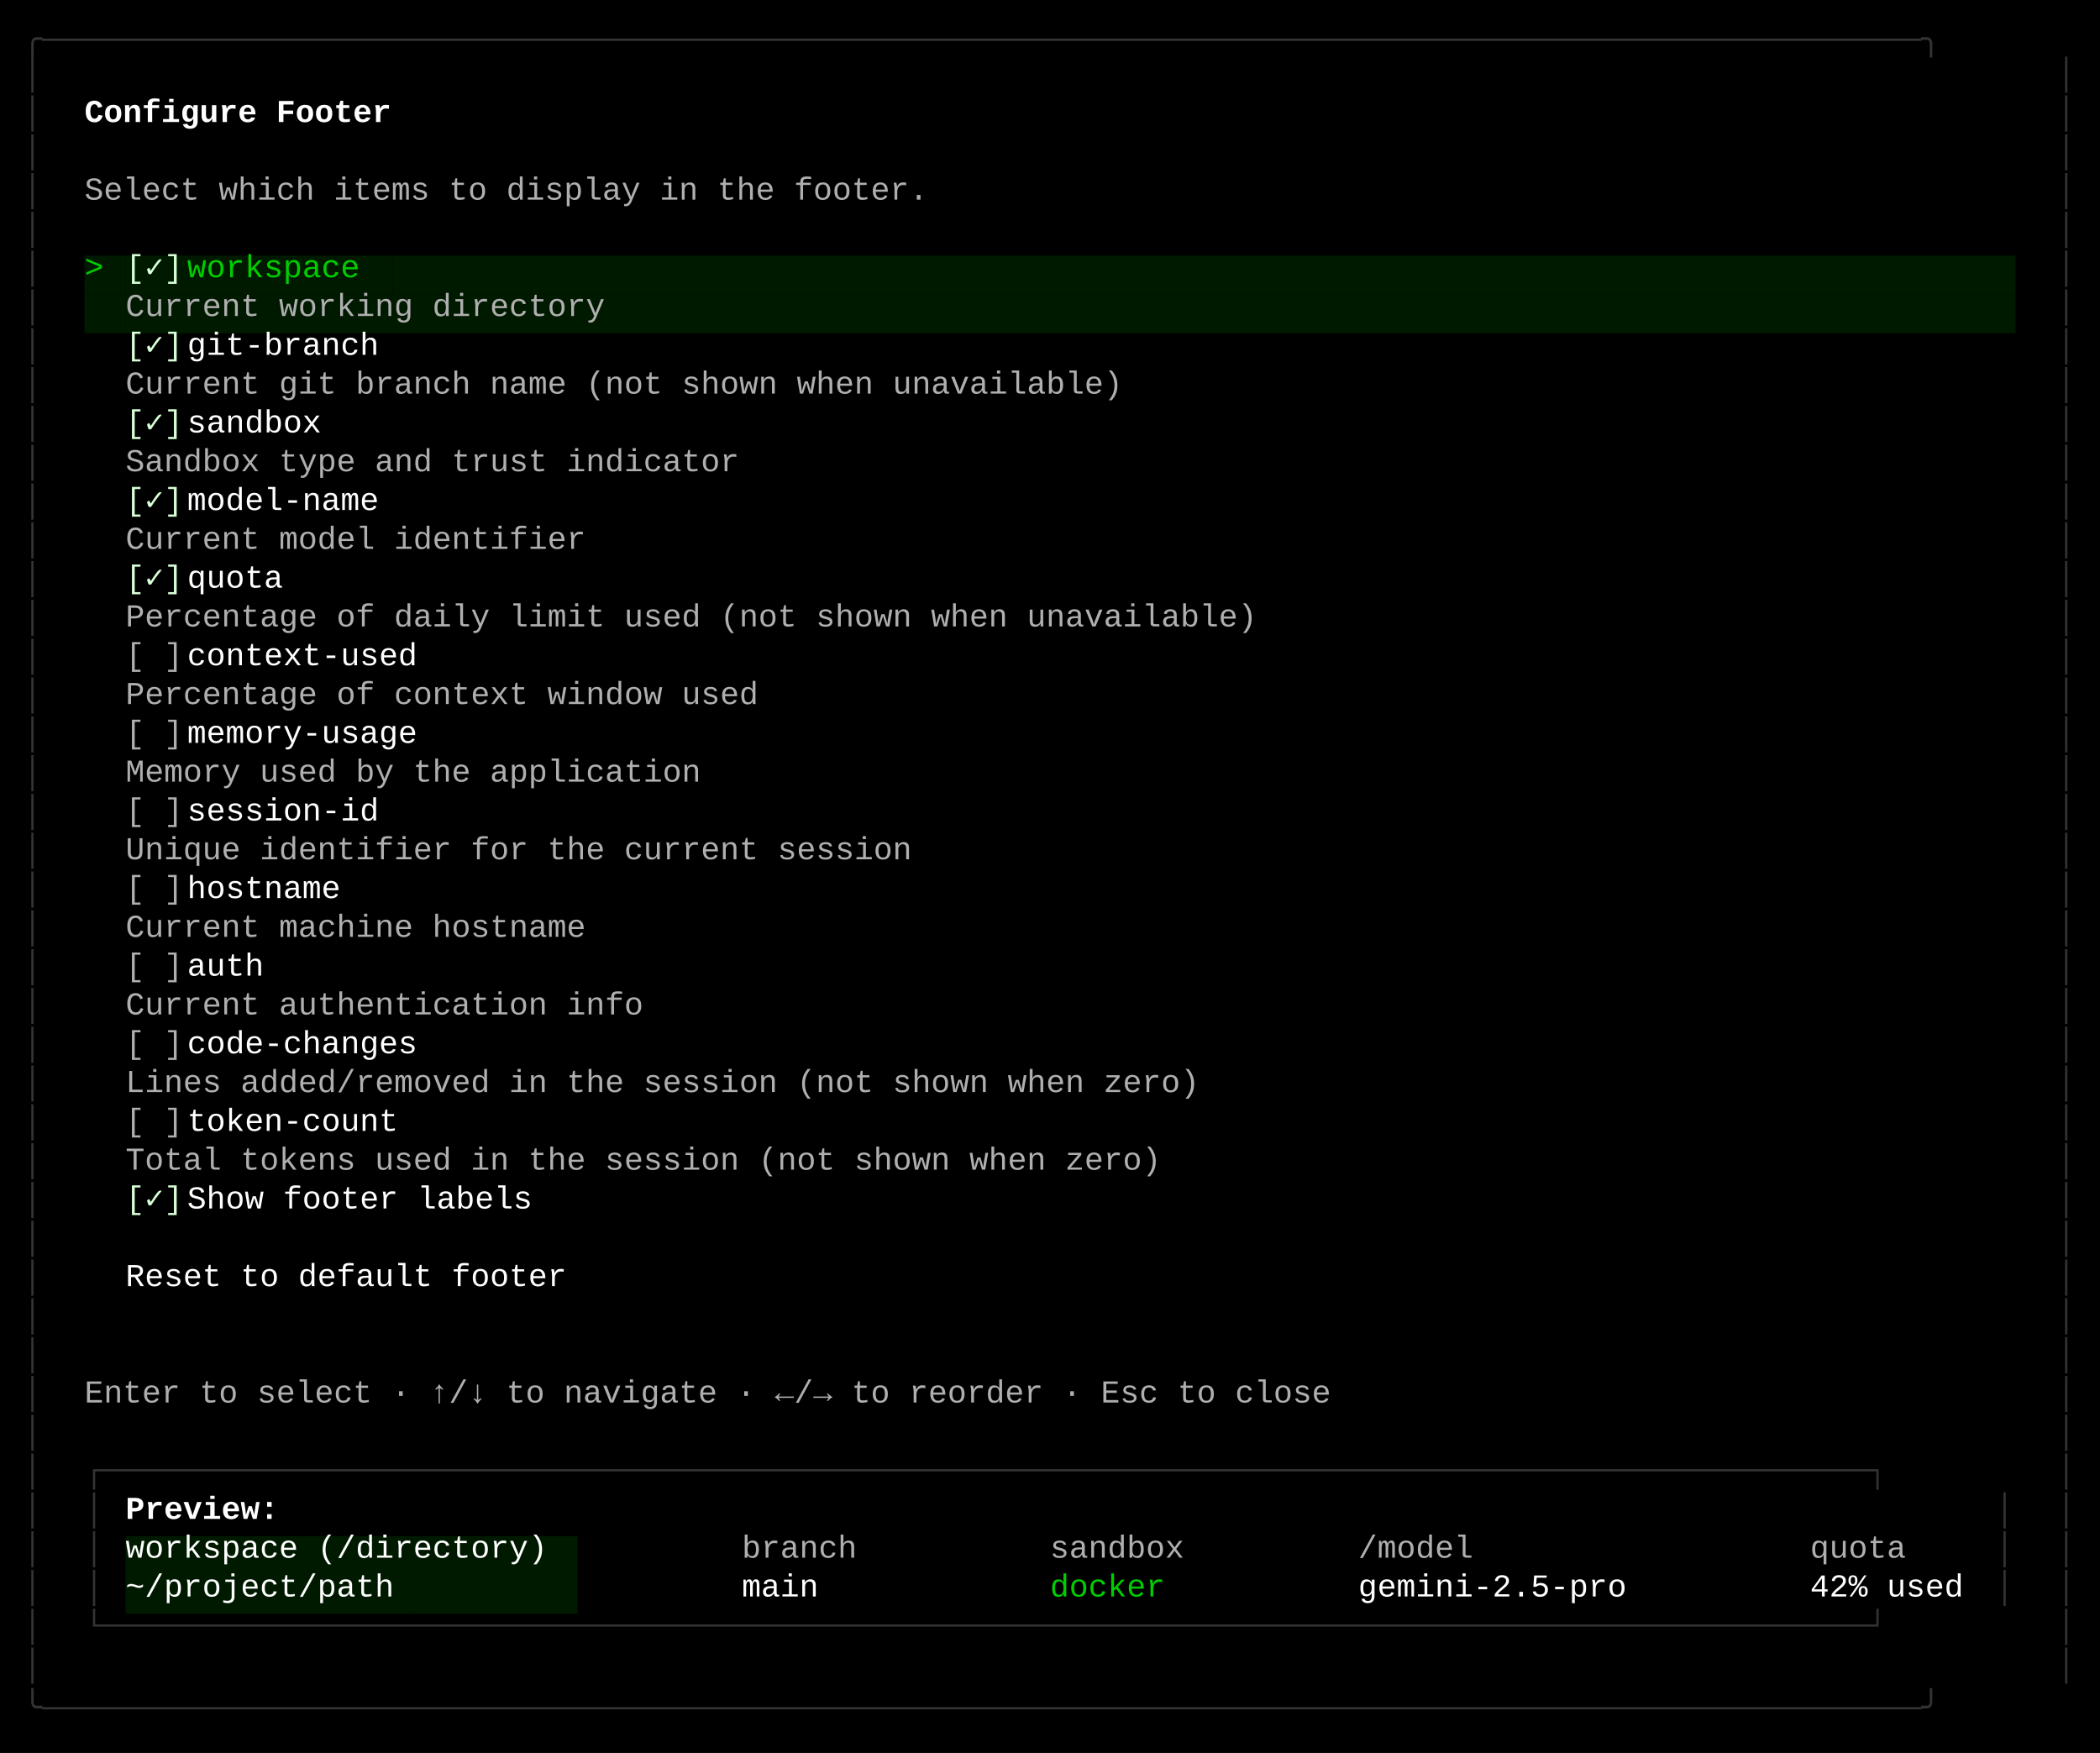
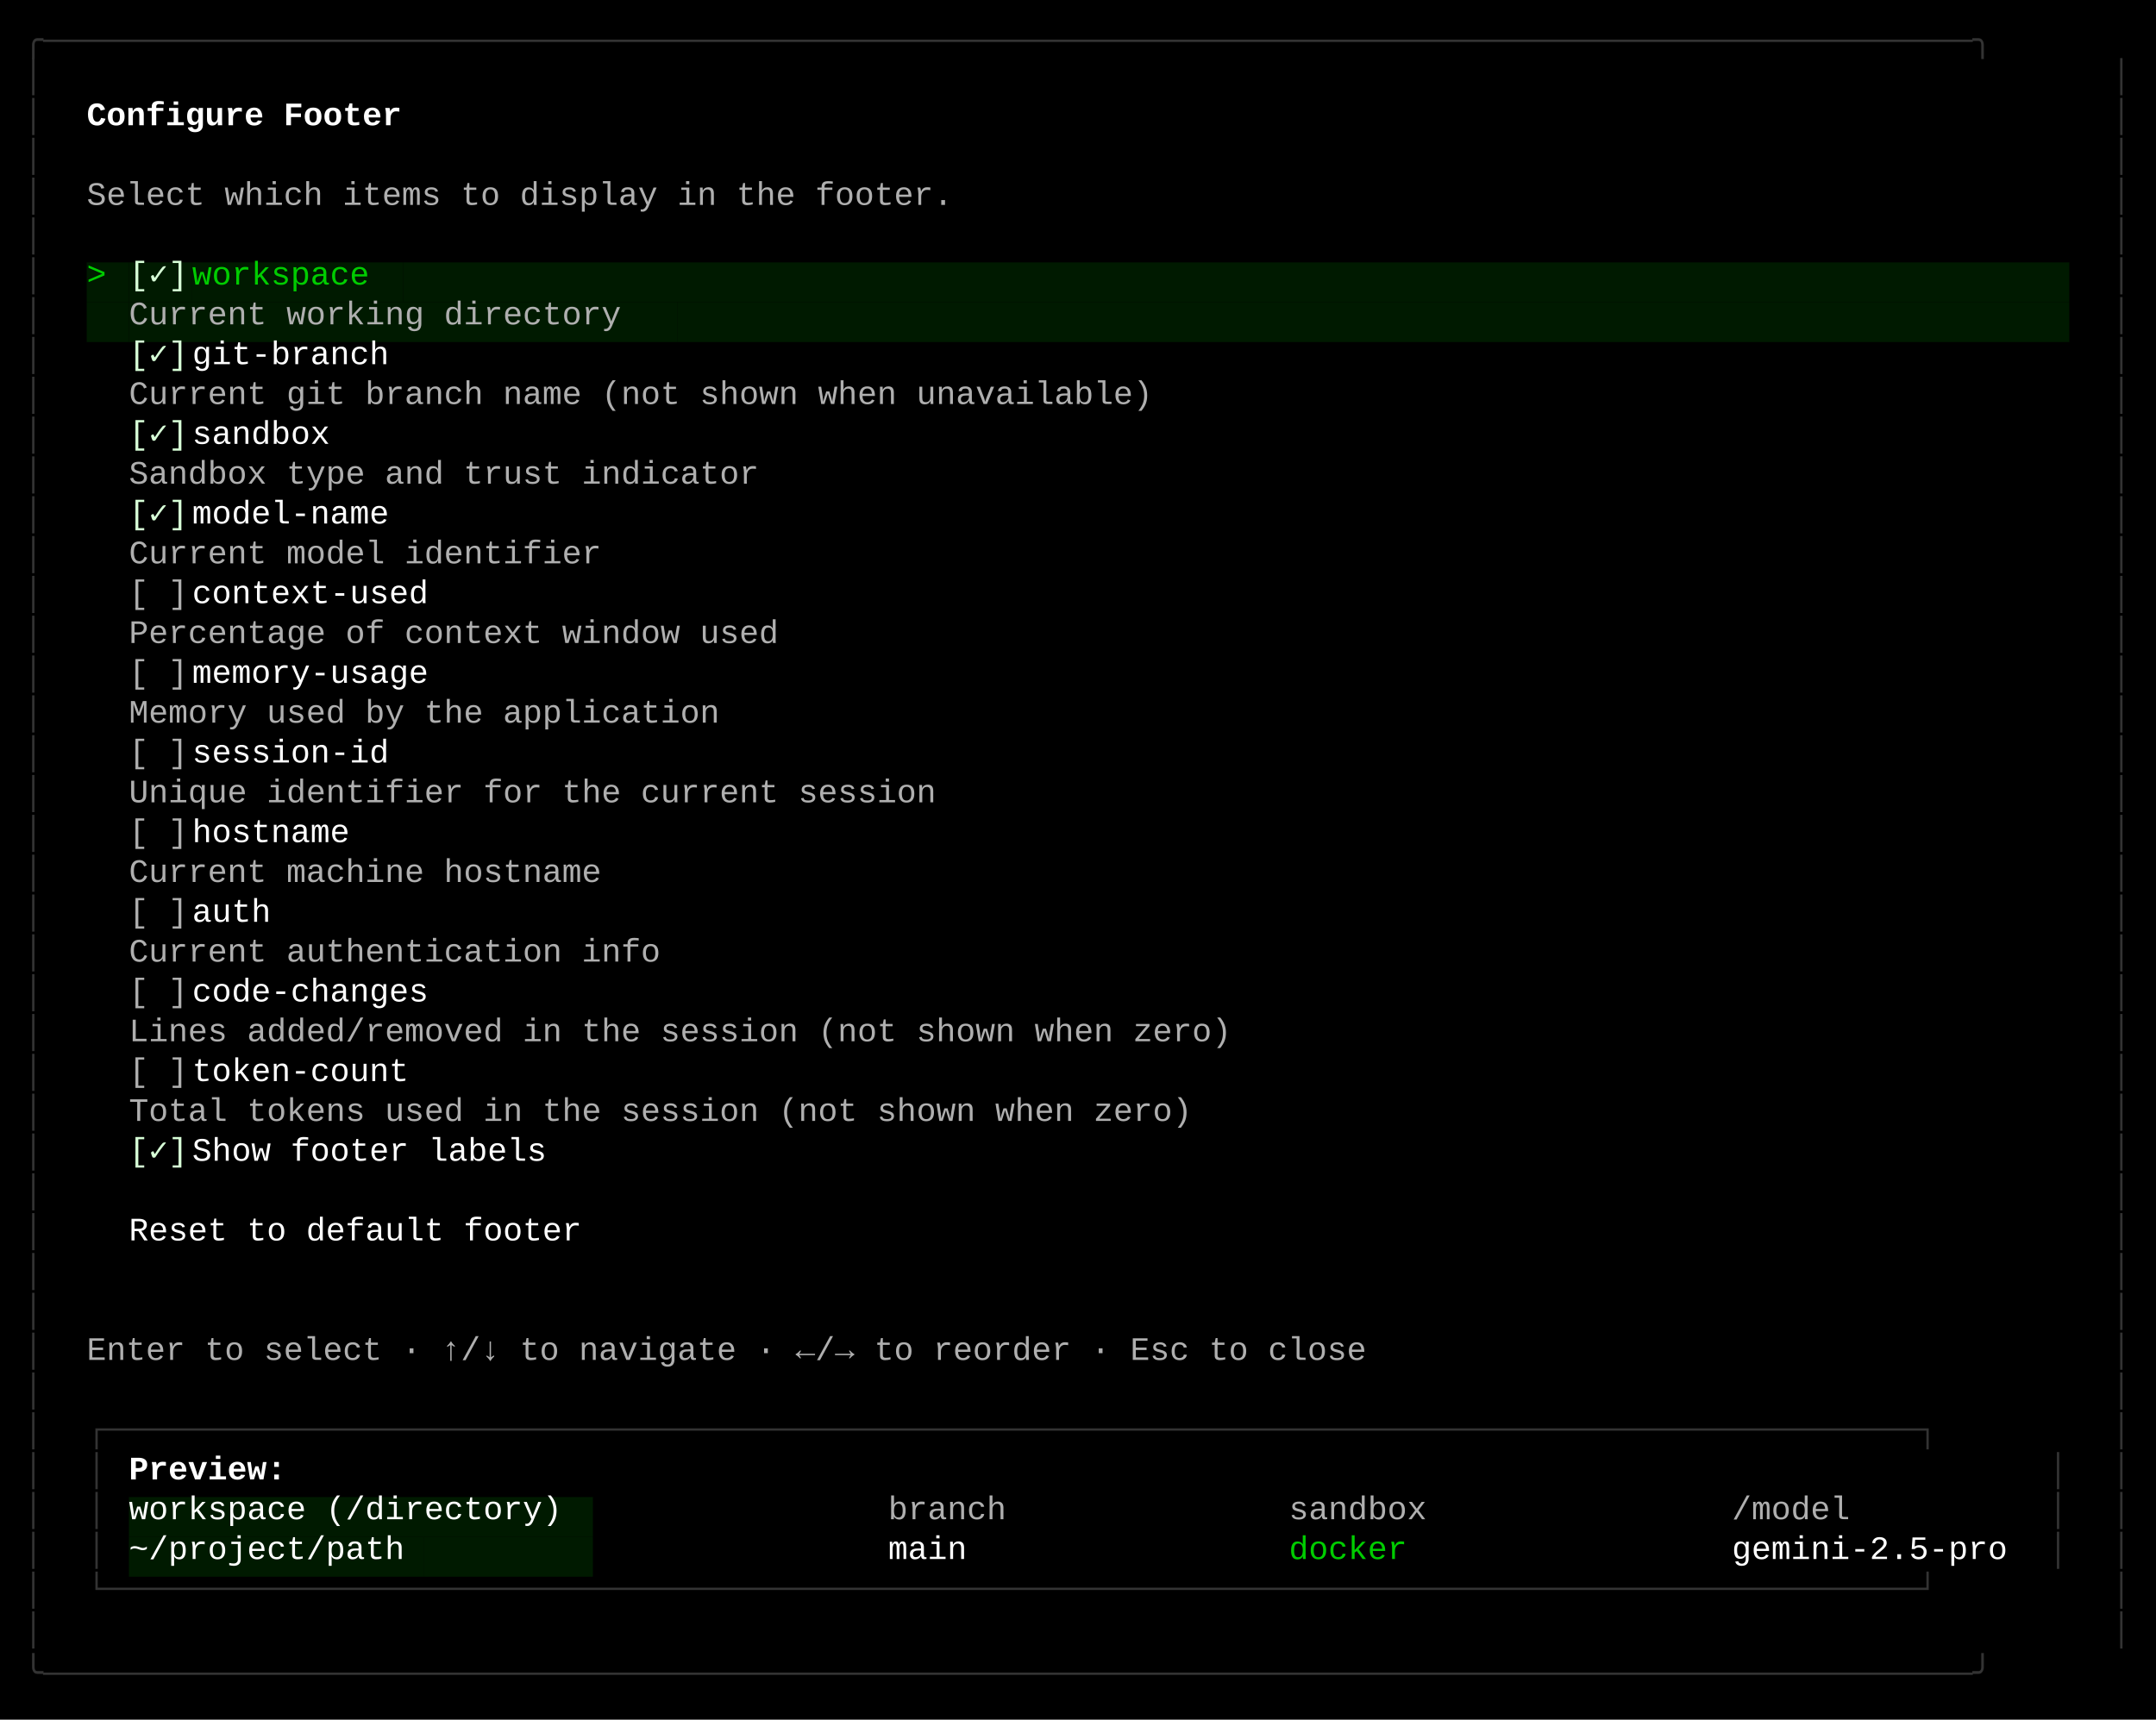
- <svg xmlns="http://www.w3.org/2000/svg" width="920" height="768" viewBox="0 0 920 768">
+ <svg xmlns="http://www.w3.org/2000/svg" width="920" height="734" viewBox="0 0 920 734">
  <style>
    text { font-family: Consolas, "Courier New", monospace; font-size: 14px; dominant-baseline: text-before-edge; white-space: pre; }
  </style>
-   <rect width="920" height="768" fill="#000000" />
+   <rect width="920" height="734" fill="#000000" />
  <g transform="translate(10, 10)">
    <text x="0" y="2" fill="#333333" textLength="900" lengthAdjust="spacingAndGlyphs">╭──────────────────────────────────────────────────────────────────────────────────────────────────╮</text>
    <text x="0" y="19" fill="#333333" textLength="9" lengthAdjust="spacingAndGlyphs">│</text>
    <text x="891" y="19" fill="#333333" textLength="9" lengthAdjust="spacingAndGlyphs">│</text>
    <text x="0" y="36" fill="#333333" textLength="9" lengthAdjust="spacingAndGlyphs">│</text>
    <text x="27" y="36" fill="#ffffff" textLength="144" lengthAdjust="spacingAndGlyphs" font-weight="bold">Configure Footer</text>
    <text x="891" y="36" fill="#333333" textLength="9" lengthAdjust="spacingAndGlyphs">│</text>
    <text x="0" y="53" fill="#333333" textLength="9" lengthAdjust="spacingAndGlyphs">│</text>
    <text x="891" y="53" fill="#333333" textLength="9" lengthAdjust="spacingAndGlyphs">│</text>
    <text x="0" y="70" fill="#333333" textLength="9" lengthAdjust="spacingAndGlyphs">│</text>
    <text x="27" y="70" fill="#afafaf" textLength="396" lengthAdjust="spacingAndGlyphs">Select which items to display in the footer.</text>
    <text x="891" y="70" fill="#333333" textLength="9" lengthAdjust="spacingAndGlyphs">│</text>
    <text x="0" y="87" fill="#333333" textLength="9" lengthAdjust="spacingAndGlyphs">│</text>
    <text x="891" y="87" fill="#333333" textLength="9" lengthAdjust="spacingAndGlyphs">│</text>
    <text x="0" y="104" fill="#333333" textLength="9" lengthAdjust="spacingAndGlyphs">│</text>
    <rect x="27" y="102" width="9" height="17" fill="#001a00" />
    <text x="27" y="104" fill="#00cd00" textLength="9" lengthAdjust="spacingAndGlyphs">&gt;</text>
    <rect x="36" y="102" width="9" height="17" fill="#001a00" />
    <rect x="45" y="102" width="27" height="17" fill="#001a00" />
    <text x="45" y="104" fill="#d7ffd7" textLength="27" lengthAdjust="spacingAndGlyphs">[✓]</text>
    <rect x="72" y="102" width="90" height="17" fill="#001a00" />
    <text x="72" y="104" fill="#00cd00" textLength="90" lengthAdjust="spacingAndGlyphs"> workspace</text>
    <rect x="162" y="102" width="711" height="17" fill="#001a00" />
    <text x="891" y="104" fill="#333333" textLength="9" lengthAdjust="spacingAndGlyphs">│</text>
    <text x="0" y="121" fill="#333333" textLength="9" lengthAdjust="spacingAndGlyphs">│</text>
    <rect x="27" y="119" width="18" height="17" fill="#001a00" />
    <rect x="45" y="119" width="234" height="17" fill="#001a00" />
    <text x="45" y="121" fill="#afafaf" textLength="234" lengthAdjust="spacingAndGlyphs"> Current working directory</text>
    <rect x="279" y="119" width="594" height="17" fill="#001a00" />
    <text x="891" y="121" fill="#333333" textLength="9" lengthAdjust="spacingAndGlyphs">│</text>
    <text x="0" y="138" fill="#333333" textLength="9" lengthAdjust="spacingAndGlyphs">│</text>
    <text x="45" y="138" fill="#d7ffd7" textLength="27" lengthAdjust="spacingAndGlyphs">[✓]</text>
    <text x="72" y="138" fill="#ffffff" textLength="99" lengthAdjust="spacingAndGlyphs"> git-branch</text>
    <text x="891" y="138" fill="#333333" textLength="9" lengthAdjust="spacingAndGlyphs">│</text>
    <text x="0" y="155" fill="#333333" textLength="9" lengthAdjust="spacingAndGlyphs">│</text>
    <text x="45" y="155" fill="#afafaf" textLength="477" lengthAdjust="spacingAndGlyphs"> Current git branch name (not shown when unavailable)</text>
    <text x="891" y="155" fill="#333333" textLength="9" lengthAdjust="spacingAndGlyphs">│</text>
    <text x="0" y="172" fill="#333333" textLength="9" lengthAdjust="spacingAndGlyphs">│</text>
    <text x="45" y="172" fill="#d7ffd7" textLength="27" lengthAdjust="spacingAndGlyphs">[✓]</text>
    <text x="72" y="172" fill="#ffffff" textLength="72" lengthAdjust="spacingAndGlyphs"> sandbox</text>
    <text x="891" y="172" fill="#333333" textLength="9" lengthAdjust="spacingAndGlyphs">│</text>
    <text x="0" y="189" fill="#333333" textLength="9" lengthAdjust="spacingAndGlyphs">│</text>
    <text x="45" y="189" fill="#afafaf" textLength="297" lengthAdjust="spacingAndGlyphs"> Sandbox type and trust indicator</text>
    <text x="891" y="189" fill="#333333" textLength="9" lengthAdjust="spacingAndGlyphs">│</text>
    <text x="0" y="206" fill="#333333" textLength="9" lengthAdjust="spacingAndGlyphs">│</text>
    <text x="45" y="206" fill="#d7ffd7" textLength="27" lengthAdjust="spacingAndGlyphs">[✓]</text>
    <text x="72" y="206" fill="#ffffff" textLength="99" lengthAdjust="spacingAndGlyphs"> model-name</text>
    <text x="891" y="206" fill="#333333" textLength="9" lengthAdjust="spacingAndGlyphs">│</text>
    <text x="0" y="223" fill="#333333" textLength="9" lengthAdjust="spacingAndGlyphs">│</text>
    <text x="45" y="223" fill="#afafaf" textLength="225" lengthAdjust="spacingAndGlyphs"> Current model identifier</text>
    <text x="891" y="223" fill="#333333" textLength="9" lengthAdjust="spacingAndGlyphs">│</text>
    <text x="0" y="240" fill="#333333" textLength="9" lengthAdjust="spacingAndGlyphs">│</text>
-     <text x="45" y="240" fill="#d7ffd7" textLength="27" lengthAdjust="spacingAndGlyphs">[✓]</text>
-     <text x="72" y="240" fill="#ffffff" textLength="54" lengthAdjust="spacingAndGlyphs"> quota</text>
+     <text x="45" y="240" fill="#afafaf" textLength="27" lengthAdjust="spacingAndGlyphs">[ ]</text>
+     <text x="72" y="240" fill="#ffffff" textLength="117" lengthAdjust="spacingAndGlyphs"> context-used</text>
    <text x="891" y="240" fill="#333333" textLength="9" lengthAdjust="spacingAndGlyphs">│</text>
    <text x="0" y="257" fill="#333333" textLength="9" lengthAdjust="spacingAndGlyphs">│</text>
-     <text x="45" y="257" fill="#afafaf" textLength="540" lengthAdjust="spacingAndGlyphs"> Percentage of daily limit used (not shown when unavailable)</text>
+     <text x="45" y="257" fill="#afafaf" textLength="306" lengthAdjust="spacingAndGlyphs"> Percentage of context window used</text>
    <text x="891" y="257" fill="#333333" textLength="9" lengthAdjust="spacingAndGlyphs">│</text>
    <text x="0" y="274" fill="#333333" textLength="9" lengthAdjust="spacingAndGlyphs">│</text>
    <text x="45" y="274" fill="#afafaf" textLength="27" lengthAdjust="spacingAndGlyphs">[ ]</text>
-     <text x="72" y="274" fill="#ffffff" textLength="117" lengthAdjust="spacingAndGlyphs"> context-used</text>
+     <text x="72" y="274" fill="#ffffff" textLength="117" lengthAdjust="spacingAndGlyphs"> memory-usage</text>
    <text x="891" y="274" fill="#333333" textLength="9" lengthAdjust="spacingAndGlyphs">│</text>
    <text x="0" y="291" fill="#333333" textLength="9" lengthAdjust="spacingAndGlyphs">│</text>
-     <text x="45" y="291" fill="#afafaf" textLength="306" lengthAdjust="spacingAndGlyphs"> Percentage of context window used</text>
+     <text x="45" y="291" fill="#afafaf" textLength="279" lengthAdjust="spacingAndGlyphs"> Memory used by the application</text>
    <text x="891" y="291" fill="#333333" textLength="9" lengthAdjust="spacingAndGlyphs">│</text>
    <text x="0" y="308" fill="#333333" textLength="9" lengthAdjust="spacingAndGlyphs">│</text>
    <text x="45" y="308" fill="#afafaf" textLength="27" lengthAdjust="spacingAndGlyphs">[ ]</text>
-     <text x="72" y="308" fill="#ffffff" textLength="117" lengthAdjust="spacingAndGlyphs"> memory-usage</text>
+     <text x="72" y="308" fill="#ffffff" textLength="99" lengthAdjust="spacingAndGlyphs"> session-id</text>
    <text x="891" y="308" fill="#333333" textLength="9" lengthAdjust="spacingAndGlyphs">│</text>
    <text x="0" y="325" fill="#333333" textLength="9" lengthAdjust="spacingAndGlyphs">│</text>
-     <text x="45" y="325" fill="#afafaf" textLength="279" lengthAdjust="spacingAndGlyphs"> Memory used by the application</text>
+     <text x="45" y="325" fill="#afafaf" textLength="378" lengthAdjust="spacingAndGlyphs"> Unique identifier for the current session</text>
    <text x="891" y="325" fill="#333333" textLength="9" lengthAdjust="spacingAndGlyphs">│</text>
    <text x="0" y="342" fill="#333333" textLength="9" lengthAdjust="spacingAndGlyphs">│</text>
    <text x="45" y="342" fill="#afafaf" textLength="27" lengthAdjust="spacingAndGlyphs">[ ]</text>
-     <text x="72" y="342" fill="#ffffff" textLength="99" lengthAdjust="spacingAndGlyphs"> session-id</text>
+     <text x="72" y="342" fill="#ffffff" textLength="81" lengthAdjust="spacingAndGlyphs"> hostname</text>
    <text x="891" y="342" fill="#333333" textLength="9" lengthAdjust="spacingAndGlyphs">│</text>
    <text x="0" y="359" fill="#333333" textLength="9" lengthAdjust="spacingAndGlyphs">│</text>
-     <text x="45" y="359" fill="#afafaf" textLength="378" lengthAdjust="spacingAndGlyphs"> Unique identifier for the current session</text>
+     <text x="45" y="359" fill="#afafaf" textLength="225" lengthAdjust="spacingAndGlyphs"> Current machine hostname</text>
    <text x="891" y="359" fill="#333333" textLength="9" lengthAdjust="spacingAndGlyphs">│</text>
    <text x="0" y="376" fill="#333333" textLength="9" lengthAdjust="spacingAndGlyphs">│</text>
    <text x="45" y="376" fill="#afafaf" textLength="27" lengthAdjust="spacingAndGlyphs">[ ]</text>
-     <text x="72" y="376" fill="#ffffff" textLength="81" lengthAdjust="spacingAndGlyphs"> hostname</text>
+     <text x="72" y="376" fill="#ffffff" textLength="45" lengthAdjust="spacingAndGlyphs"> auth</text>
    <text x="891" y="376" fill="#333333" textLength="9" lengthAdjust="spacingAndGlyphs">│</text>
    <text x="0" y="393" fill="#333333" textLength="9" lengthAdjust="spacingAndGlyphs">│</text>
-     <text x="45" y="393" fill="#afafaf" textLength="225" lengthAdjust="spacingAndGlyphs"> Current machine hostname</text>
+     <text x="45" y="393" fill="#afafaf" textLength="252" lengthAdjust="spacingAndGlyphs"> Current authentication info</text>
    <text x="891" y="393" fill="#333333" textLength="9" lengthAdjust="spacingAndGlyphs">│</text>
    <text x="0" y="410" fill="#333333" textLength="9" lengthAdjust="spacingAndGlyphs">│</text>
    <text x="45" y="410" fill="#afafaf" textLength="27" lengthAdjust="spacingAndGlyphs">[ ]</text>
-     <text x="72" y="410" fill="#ffffff" textLength="45" lengthAdjust="spacingAndGlyphs"> auth</text>
+     <text x="72" y="410" fill="#ffffff" textLength="117" lengthAdjust="spacingAndGlyphs"> code-changes</text>
    <text x="891" y="410" fill="#333333" textLength="9" lengthAdjust="spacingAndGlyphs">│</text>
    <text x="0" y="427" fill="#333333" textLength="9" lengthAdjust="spacingAndGlyphs">│</text>
-     <text x="45" y="427" fill="#afafaf" textLength="252" lengthAdjust="spacingAndGlyphs"> Current authentication info</text>
+     <text x="45" y="427" fill="#afafaf" textLength="513" lengthAdjust="spacingAndGlyphs"> Lines added/removed in the session (not shown when zero)</text>
    <text x="891" y="427" fill="#333333" textLength="9" lengthAdjust="spacingAndGlyphs">│</text>
    <text x="0" y="444" fill="#333333" textLength="9" lengthAdjust="spacingAndGlyphs">│</text>
    <text x="45" y="444" fill="#afafaf" textLength="27" lengthAdjust="spacingAndGlyphs">[ ]</text>
-     <text x="72" y="444" fill="#ffffff" textLength="117" lengthAdjust="spacingAndGlyphs"> code-changes</text>
+     <text x="72" y="444" fill="#ffffff" textLength="108" lengthAdjust="spacingAndGlyphs"> token-count</text>
    <text x="891" y="444" fill="#333333" textLength="9" lengthAdjust="spacingAndGlyphs">│</text>
    <text x="0" y="461" fill="#333333" textLength="9" lengthAdjust="spacingAndGlyphs">│</text>
-     <text x="45" y="461" fill="#afafaf" textLength="513" lengthAdjust="spacingAndGlyphs"> Lines added/removed in the session (not shown when zero)</text>
+     <text x="45" y="461" fill="#afafaf" textLength="495" lengthAdjust="spacingAndGlyphs"> Total tokens used in the session (not shown when zero)</text>
    <text x="891" y="461" fill="#333333" textLength="9" lengthAdjust="spacingAndGlyphs">│</text>
    <text x="0" y="478" fill="#333333" textLength="9" lengthAdjust="spacingAndGlyphs">│</text>
-     <text x="45" y="478" fill="#afafaf" textLength="27" lengthAdjust="spacingAndGlyphs">[ ]</text>
-     <text x="72" y="478" fill="#ffffff" textLength="108" lengthAdjust="spacingAndGlyphs"> token-count</text>
+     <text x="45" y="478" fill="#d7ffd7" textLength="27" lengthAdjust="spacingAndGlyphs">[✓]</text>
+     <text x="72" y="478" fill="#ffffff" textLength="171" lengthAdjust="spacingAndGlyphs"> Show footer labels</text>
    <text x="891" y="478" fill="#333333" textLength="9" lengthAdjust="spacingAndGlyphs">│</text>
    <text x="0" y="495" fill="#333333" textLength="9" lengthAdjust="spacingAndGlyphs">│</text>
-     <text x="45" y="495" fill="#afafaf" textLength="495" lengthAdjust="spacingAndGlyphs"> Total tokens used in the session (not shown when zero)</text>
    <text x="891" y="495" fill="#333333" textLength="9" lengthAdjust="spacingAndGlyphs">│</text>
    <text x="0" y="512" fill="#333333" textLength="9" lengthAdjust="spacingAndGlyphs">│</text>
-     <text x="45" y="512" fill="#d7ffd7" textLength="27" lengthAdjust="spacingAndGlyphs">[✓]</text>
-     <text x="72" y="512" fill="#ffffff" textLength="171" lengthAdjust="spacingAndGlyphs"> Show footer labels</text>
+     <text x="45" y="512" fill="#ffffff" textLength="207" lengthAdjust="spacingAndGlyphs">Reset to default footer</text>
    <text x="891" y="512" fill="#333333" textLength="9" lengthAdjust="spacingAndGlyphs">│</text>
    <text x="0" y="529" fill="#333333" textLength="9" lengthAdjust="spacingAndGlyphs">│</text>
    <text x="891" y="529" fill="#333333" textLength="9" lengthAdjust="spacingAndGlyphs">│</text>
    <text x="0" y="546" fill="#333333" textLength="9" lengthAdjust="spacingAndGlyphs">│</text>
-     <text x="45" y="546" fill="#ffffff" textLength="207" lengthAdjust="spacingAndGlyphs">Reset to default footer</text>
    <text x="891" y="546" fill="#333333" textLength="9" lengthAdjust="spacingAndGlyphs">│</text>
    <text x="0" y="563" fill="#333333" textLength="9" lengthAdjust="spacingAndGlyphs">│</text>
+     <text x="27" y="563" fill="#afafaf" textLength="585" lengthAdjust="spacingAndGlyphs">Enter to select · ↑/↓ to navigate · ←/→ to reorder · Esc to close</text>
    <text x="891" y="563" fill="#333333" textLength="9" lengthAdjust="spacingAndGlyphs">│</text>
    <text x="0" y="580" fill="#333333" textLength="9" lengthAdjust="spacingAndGlyphs">│</text>
    <text x="891" y="580" fill="#333333" textLength="9" lengthAdjust="spacingAndGlyphs">│</text>
    <text x="0" y="597" fill="#333333" textLength="9" lengthAdjust="spacingAndGlyphs">│</text>
-     <text x="27" y="597" fill="#afafaf" textLength="585" lengthAdjust="spacingAndGlyphs">Enter to select · ↑/↓ to navigate · ←/→ to reorder · Esc to close</text>
+     <text x="27" y="597" fill="#333333" textLength="846" lengthAdjust="spacingAndGlyphs">┌────────────────────────────────────────────────────────────────────────────────────────────┐</text>
    <text x="891" y="597" fill="#333333" textLength="9" lengthAdjust="spacingAndGlyphs">│</text>
    <text x="0" y="614" fill="#333333" textLength="9" lengthAdjust="spacingAndGlyphs">│</text>
+     <text x="27" y="614" fill="#333333" textLength="9" lengthAdjust="spacingAndGlyphs">│</text>
+     <text x="45" y="614" fill="#ffffff" textLength="72" lengthAdjust="spacingAndGlyphs" font-weight="bold">Preview:</text>
+     <text x="864" y="614" fill="#333333" textLength="9" lengthAdjust="spacingAndGlyphs">│</text>
    <text x="891" y="614" fill="#333333" textLength="9" lengthAdjust="spacingAndGlyphs">│</text>
    <text x="0" y="631" fill="#333333" textLength="9" lengthAdjust="spacingAndGlyphs">│</text>
-     <text x="27" y="631" fill="#333333" textLength="846" lengthAdjust="spacingAndGlyphs">┌────────────────────────────────────────────────────────────────────────────────────────────┐</text>
+     <text x="27" y="631" fill="#333333" textLength="9" lengthAdjust="spacingAndGlyphs">│</text>
+     <rect x="45" y="629" width="198" height="17" fill="#001a00" />
+     <text x="45" y="631" fill="#ffffff" textLength="198" lengthAdjust="spacingAndGlyphs">workspace (/directory)</text>
+     <text x="369" y="631" fill="#afafaf" textLength="54" lengthAdjust="spacingAndGlyphs">branch</text>
+     <text x="540" y="631" fill="#afafaf" textLength="63" lengthAdjust="spacingAndGlyphs">sandbox</text>
+     <text x="729" y="631" fill="#afafaf" textLength="54" lengthAdjust="spacingAndGlyphs">/model</text>
+     <text x="864" y="631" fill="#333333" textLength="9" lengthAdjust="spacingAndGlyphs">│</text>
    <text x="891" y="631" fill="#333333" textLength="9" lengthAdjust="spacingAndGlyphs">│</text>
    <text x="0" y="648" fill="#333333" textLength="9" lengthAdjust="spacingAndGlyphs">│</text>
    <text x="27" y="648" fill="#333333" textLength="9" lengthAdjust="spacingAndGlyphs">│</text>
-     <text x="45" y="648" fill="#ffffff" textLength="72" lengthAdjust="spacingAndGlyphs" font-weight="bold">Preview:</text>
+     <rect x="45" y="646" width="126" height="17" fill="#001a00" />
+     <text x="45" y="648" fill="#ffffff" textLength="126" lengthAdjust="spacingAndGlyphs">~/project/path</text>
+     <rect x="171" y="646" width="72" height="17" fill="#001a00" />
+     <text x="369" y="648" fill="#ffffff" textLength="36" lengthAdjust="spacingAndGlyphs">main</text>
+     <text x="540" y="648" fill="#00cd00" textLength="54" lengthAdjust="spacingAndGlyphs">docker</text>
+     <text x="729" y="648" fill="#ffffff" textLength="126" lengthAdjust="spacingAndGlyphs">gemini-2.5-pro</text>
    <text x="864" y="648" fill="#333333" textLength="9" lengthAdjust="spacingAndGlyphs">│</text>
    <text x="891" y="648" fill="#333333" textLength="9" lengthAdjust="spacingAndGlyphs">│</text>
    <text x="0" y="665" fill="#333333" textLength="9" lengthAdjust="spacingAndGlyphs">│</text>
-     <text x="27" y="665" fill="#333333" textLength="9" lengthAdjust="spacingAndGlyphs">│</text>
-     <rect x="45" y="663" width="198" height="17" fill="#001a00" />
-     <text x="45" y="665" fill="#ffffff" textLength="198" lengthAdjust="spacingAndGlyphs">workspace (/directory)</text>
-     <text x="315" y="665" fill="#afafaf" textLength="54" lengthAdjust="spacingAndGlyphs">branch</text>
-     <text x="450" y="665" fill="#afafaf" textLength="63" lengthAdjust="spacingAndGlyphs">sandbox</text>
-     <text x="585" y="665" fill="#afafaf" textLength="54" lengthAdjust="spacingAndGlyphs">/model</text>
-     <text x="783" y="665" fill="#afafaf" textLength="45" lengthAdjust="spacingAndGlyphs">quota</text>
-     <text x="864" y="665" fill="#333333" textLength="9" lengthAdjust="spacingAndGlyphs">│</text>
+     <text x="27" y="665" fill="#333333" textLength="846" lengthAdjust="spacingAndGlyphs">└────────────────────────────────────────────────────────────────────────────────────────────┘</text>
    <text x="891" y="665" fill="#333333" textLength="9" lengthAdjust="spacingAndGlyphs">│</text>
    <text x="0" y="682" fill="#333333" textLength="9" lengthAdjust="spacingAndGlyphs">│</text>
-     <text x="27" y="682" fill="#333333" textLength="9" lengthAdjust="spacingAndGlyphs">│</text>
-     <rect x="45" y="680" width="126" height="17" fill="#001a00" />
-     <text x="45" y="682" fill="#ffffff" textLength="126" lengthAdjust="spacingAndGlyphs">~/project/path</text>
-     <rect x="171" y="680" width="72" height="17" fill="#001a00" />
-     <text x="315" y="682" fill="#ffffff" textLength="36" lengthAdjust="spacingAndGlyphs">main</text>
-     <text x="450" y="682" fill="#00cd00" textLength="54" lengthAdjust="spacingAndGlyphs">docker</text>
-     <text x="585" y="682" fill="#ffffff" textLength="126" lengthAdjust="spacingAndGlyphs">gemini-2.5-pro</text>
-     <text x="783" y="682" fill="#ffffff" textLength="72" lengthAdjust="spacingAndGlyphs">42% used</text>
-     <text x="864" y="682" fill="#333333" textLength="9" lengthAdjust="spacingAndGlyphs">│</text>
    <text x="891" y="682" fill="#333333" textLength="9" lengthAdjust="spacingAndGlyphs">│</text>
-     <text x="0" y="699" fill="#333333" textLength="9" lengthAdjust="spacingAndGlyphs">│</text>
-     <text x="27" y="699" fill="#333333" textLength="846" lengthAdjust="spacingAndGlyphs">└────────────────────────────────────────────────────────────────────────────────────────────┘</text>
-     <text x="891" y="699" fill="#333333" textLength="9" lengthAdjust="spacingAndGlyphs">│</text>
-     <text x="0" y="716" fill="#333333" textLength="9" lengthAdjust="spacingAndGlyphs">│</text>
-     <text x="891" y="716" fill="#333333" textLength="9" lengthAdjust="spacingAndGlyphs">│</text>
-     <text x="0" y="733" fill="#333333" textLength="900" lengthAdjust="spacingAndGlyphs">╰──────────────────────────────────────────────────────────────────────────────────────────────────╯</text>
+     <text x="0" y="699" fill="#333333" textLength="900" lengthAdjust="spacingAndGlyphs">╰──────────────────────────────────────────────────────────────────────────────────────────────────╯</text>
  </g>
</svg>
